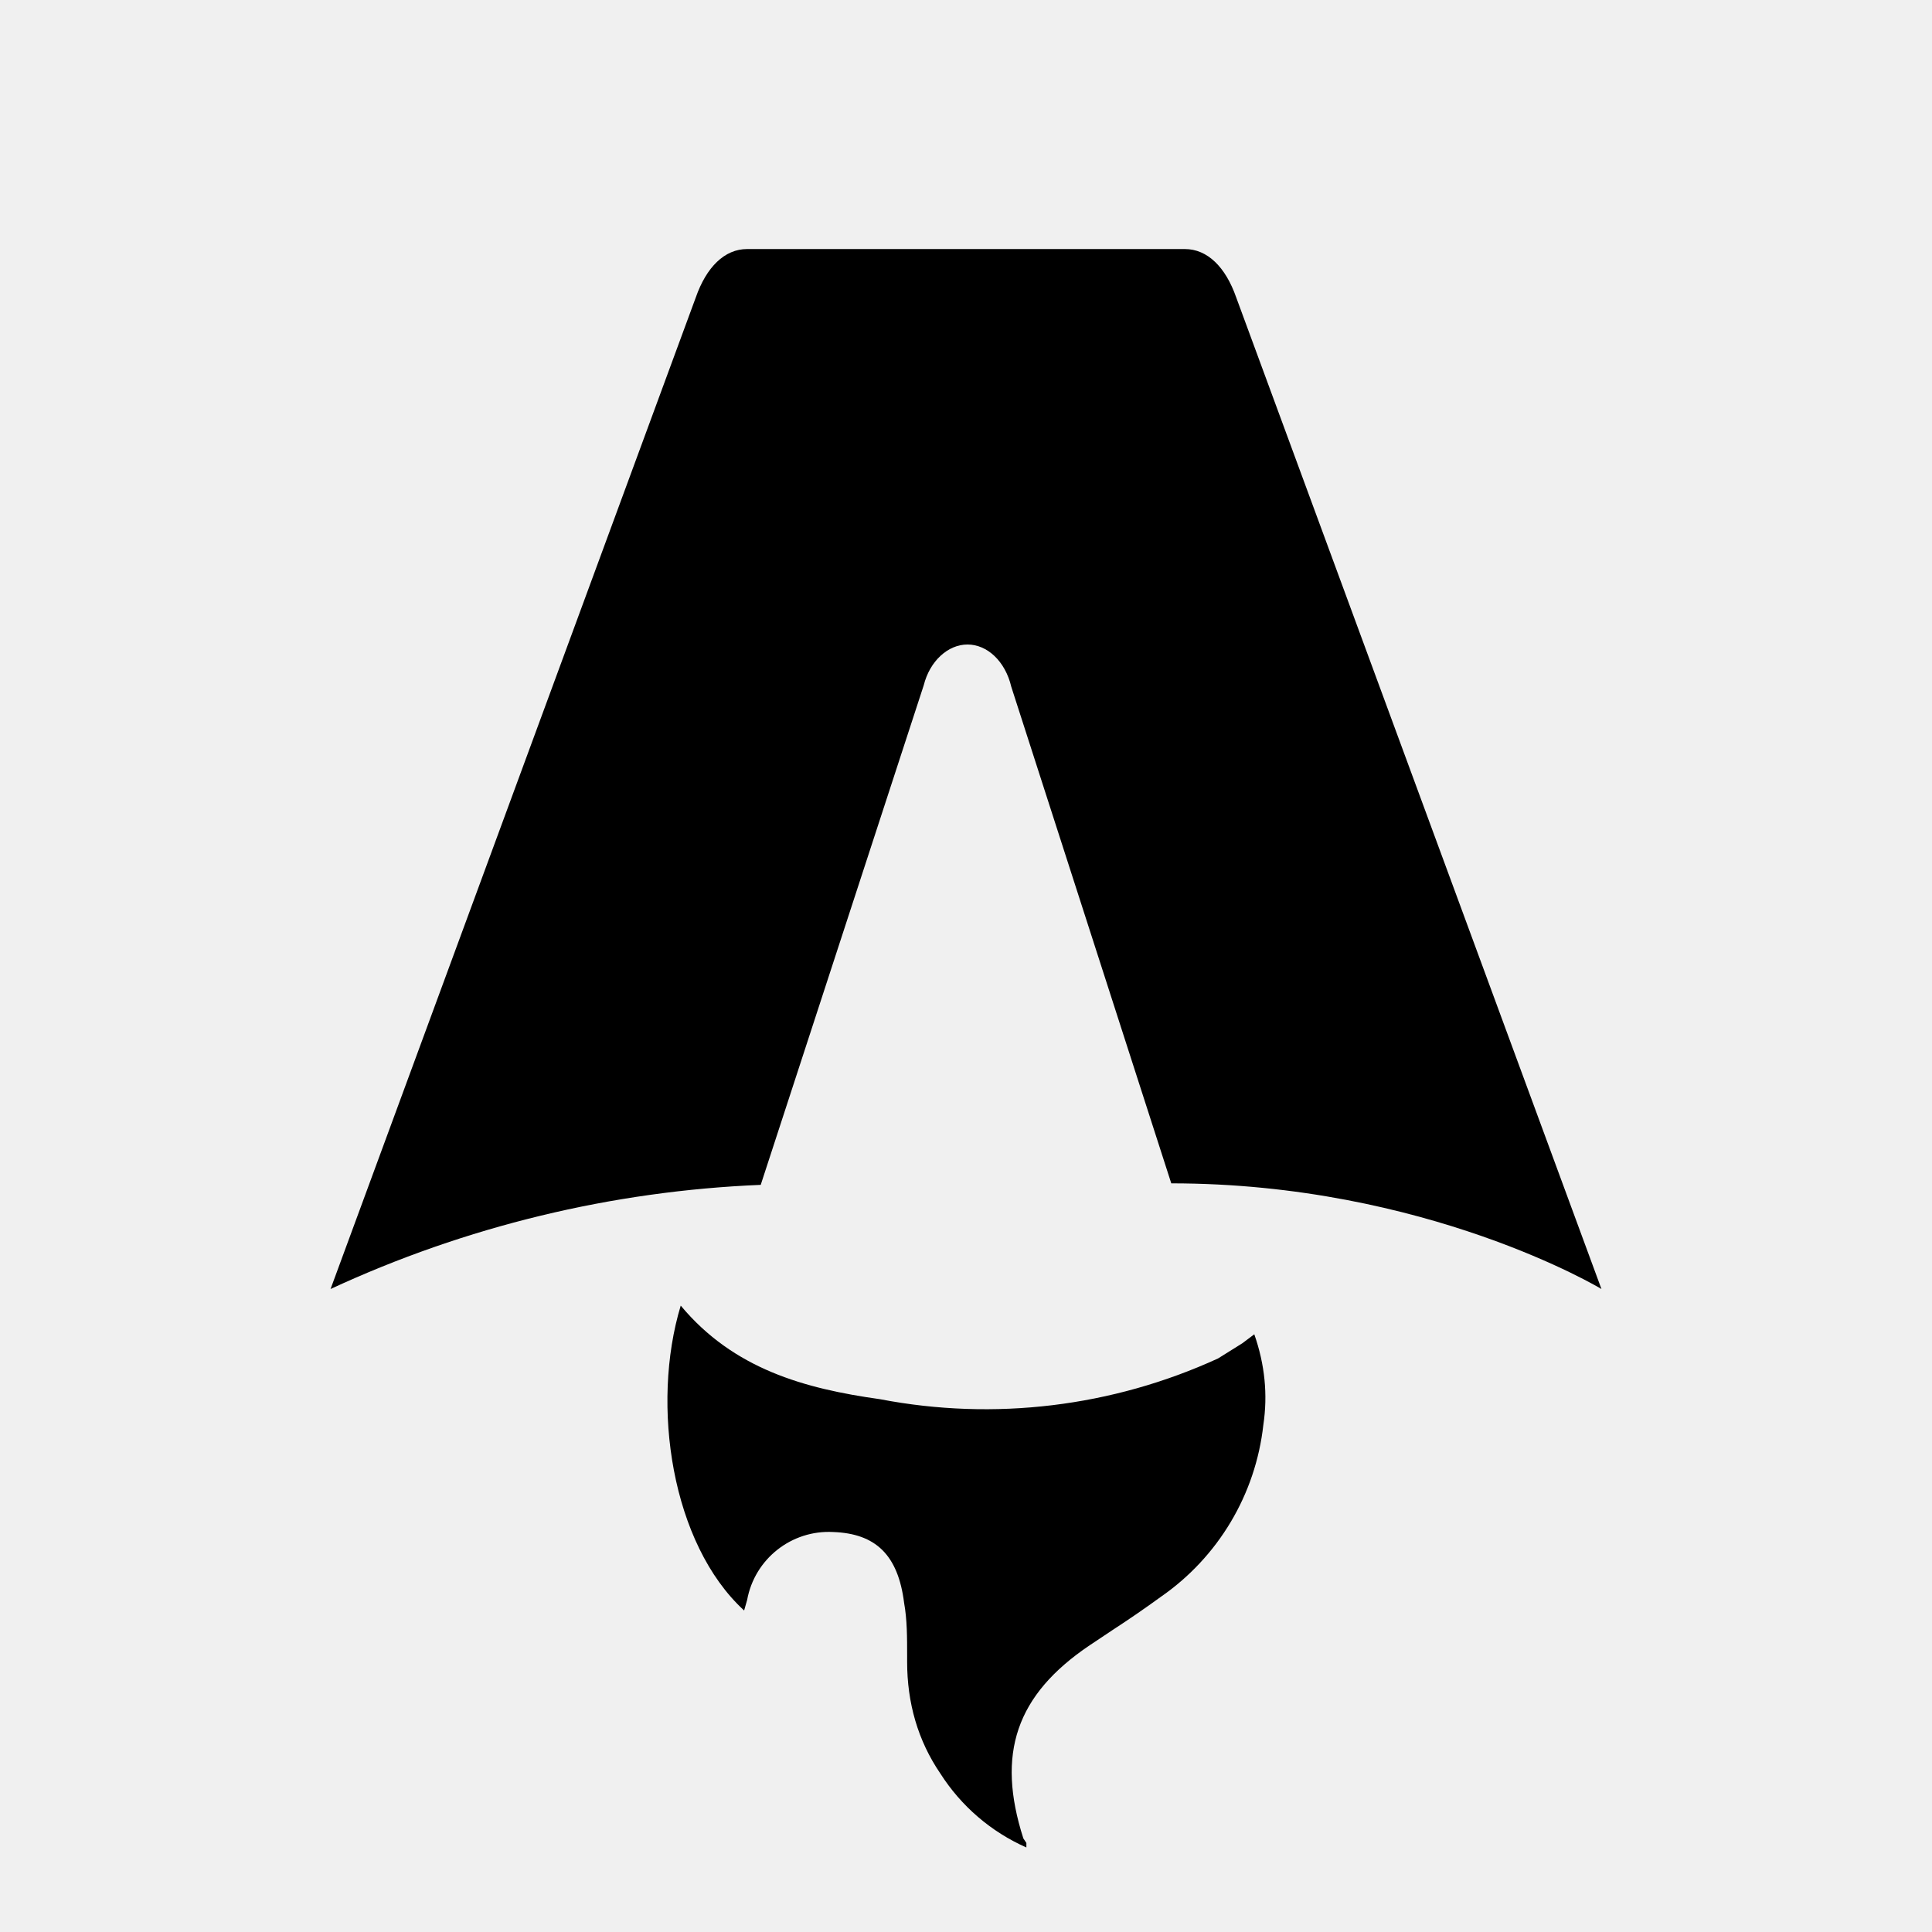
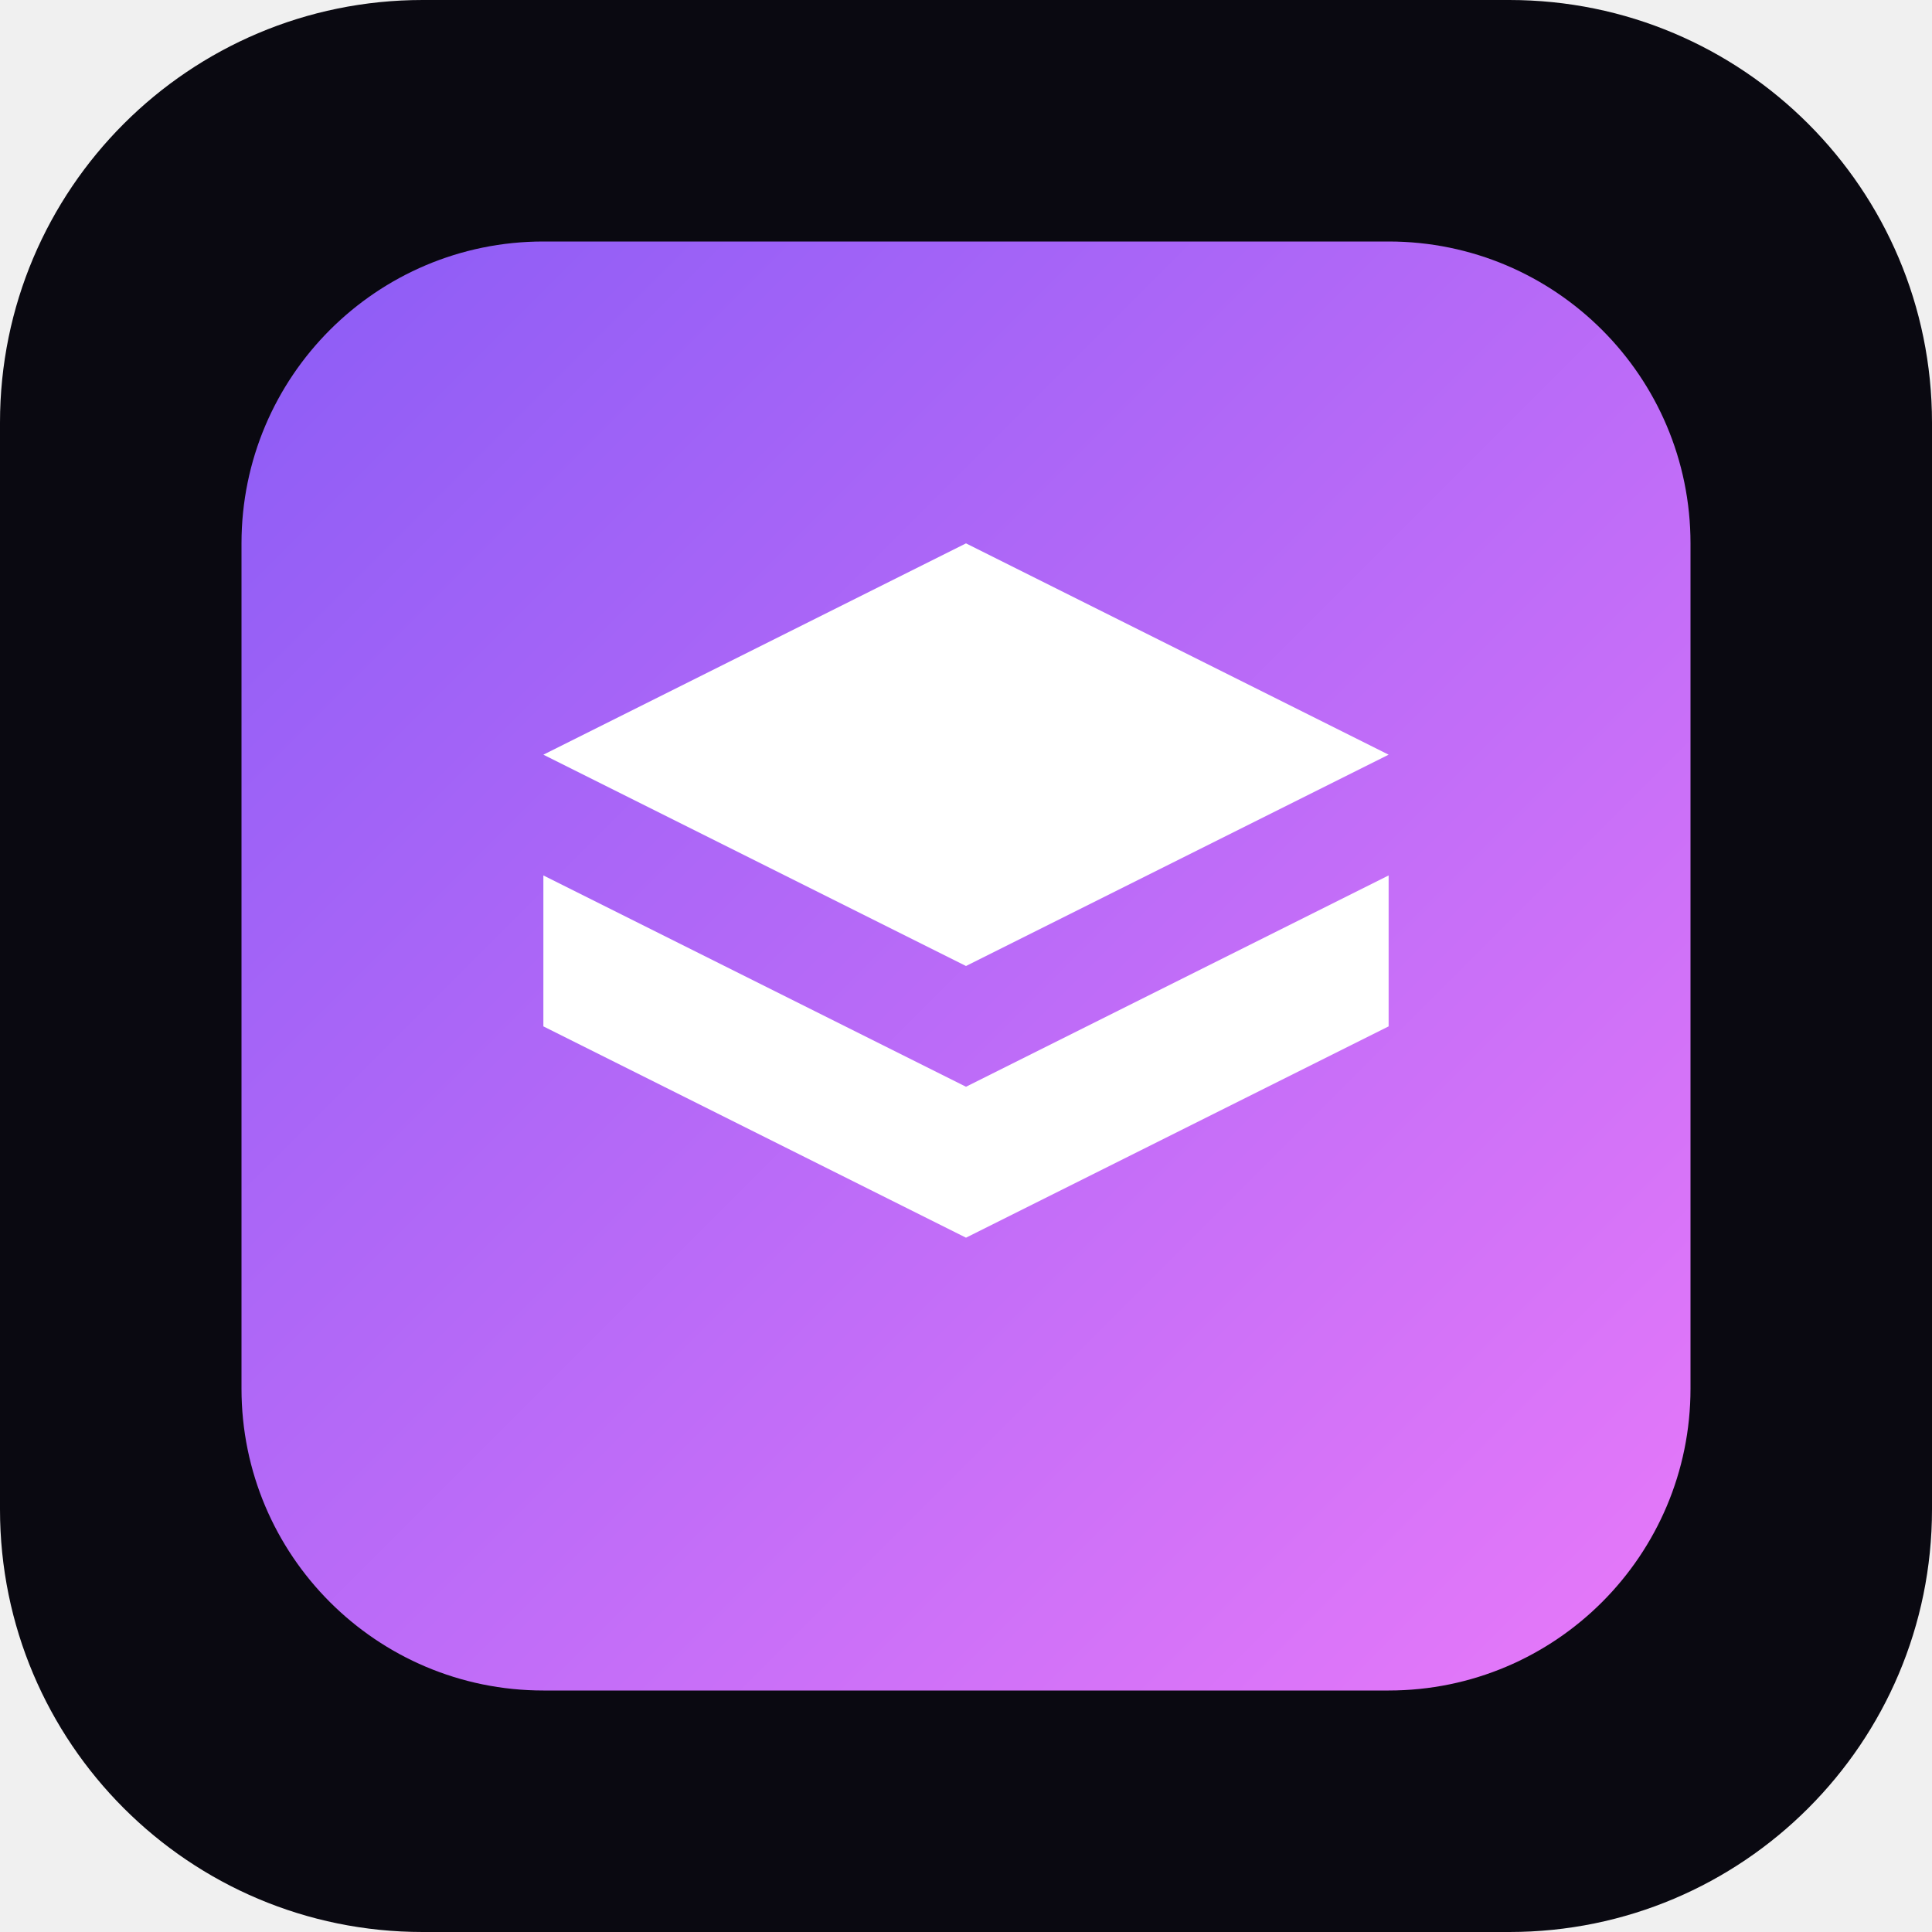
- <svg xmlns="http://www.w3.org/2000/svg" fill="none" viewBox="0 0 128 128">
-   <path d="M50.4 78.5a75.1 75.1 0 0 0-28.5 6.9l24.2-65.7c.7-2 1.9-3.2 3.4-3.2h29c1.5 0 2.7 1.2 3.4 3.2l24.2 65.7s-11.6-7-28.5-7L67 45.5c-.4-1.7-1.6-2.8-2.9-2.8-1.3 0-2.5 1.1-2.9 2.7L50.4 78.5Zm-1.1 28.2Zm-4.2-20.2c-2 6.6-.6 15.8 4.2 20.2a17.5 17.5 0 0 1 .2-.7 5.5 5.5 0 0 1 5.7-4.5c2.8.1 4.3 1.5 4.7 4.7.2 1.1.2 2.3.2 3.5v.4c0 2.7.7 5.2 2.2 7.4a13 13 0 0 0 5.7 4.9v-.3l-.2-.3c-1.8-5.6-.5-9.5 4.4-12.8l1.5-1a73 73 0 0 0 3.2-2.2 16 16 0 0 0 6.8-11.4c.3-2 .1-4-.6-6l-.8.6-1.6 1a37 37 0 0 1-22.4 2.7c-5-.7-9.7-2-13.2-6.2Z" />
-   <style>
-         path { fill: #000; }
-         @media (prefers-color-scheme: dark) {
-             path { fill: #FFF; }
-         }
-     </style>
+ <svg xmlns="http://www.w3.org/2000/svg" viewBox="0 0 32 32" role="img" aria-label="ManabuPlay">
+   <rect width="32" height="32" rx="7" fill="#0a0911" />
+   <defs>
+     <linearGradient id="mp" x1="0" y1="0" x2="1" y2="1">
+       <stop offset="0%" stop-color="#8b5cf6" />
+       <stop offset="100%" stop-color="#e879f9" />
+     </linearGradient>
+   </defs>
+   <rect x="4" y="4" width="24" height="24" rx="5" fill="url(#mp)" />
+   <path fill="#fff" d="M16 9 9 12.5 16 16l7-3.5L16 9Zm-7 5.5 7 3.5 7-3.5v2.5l-7 3.5-7-3.5v-2.5Z" />
</svg>
